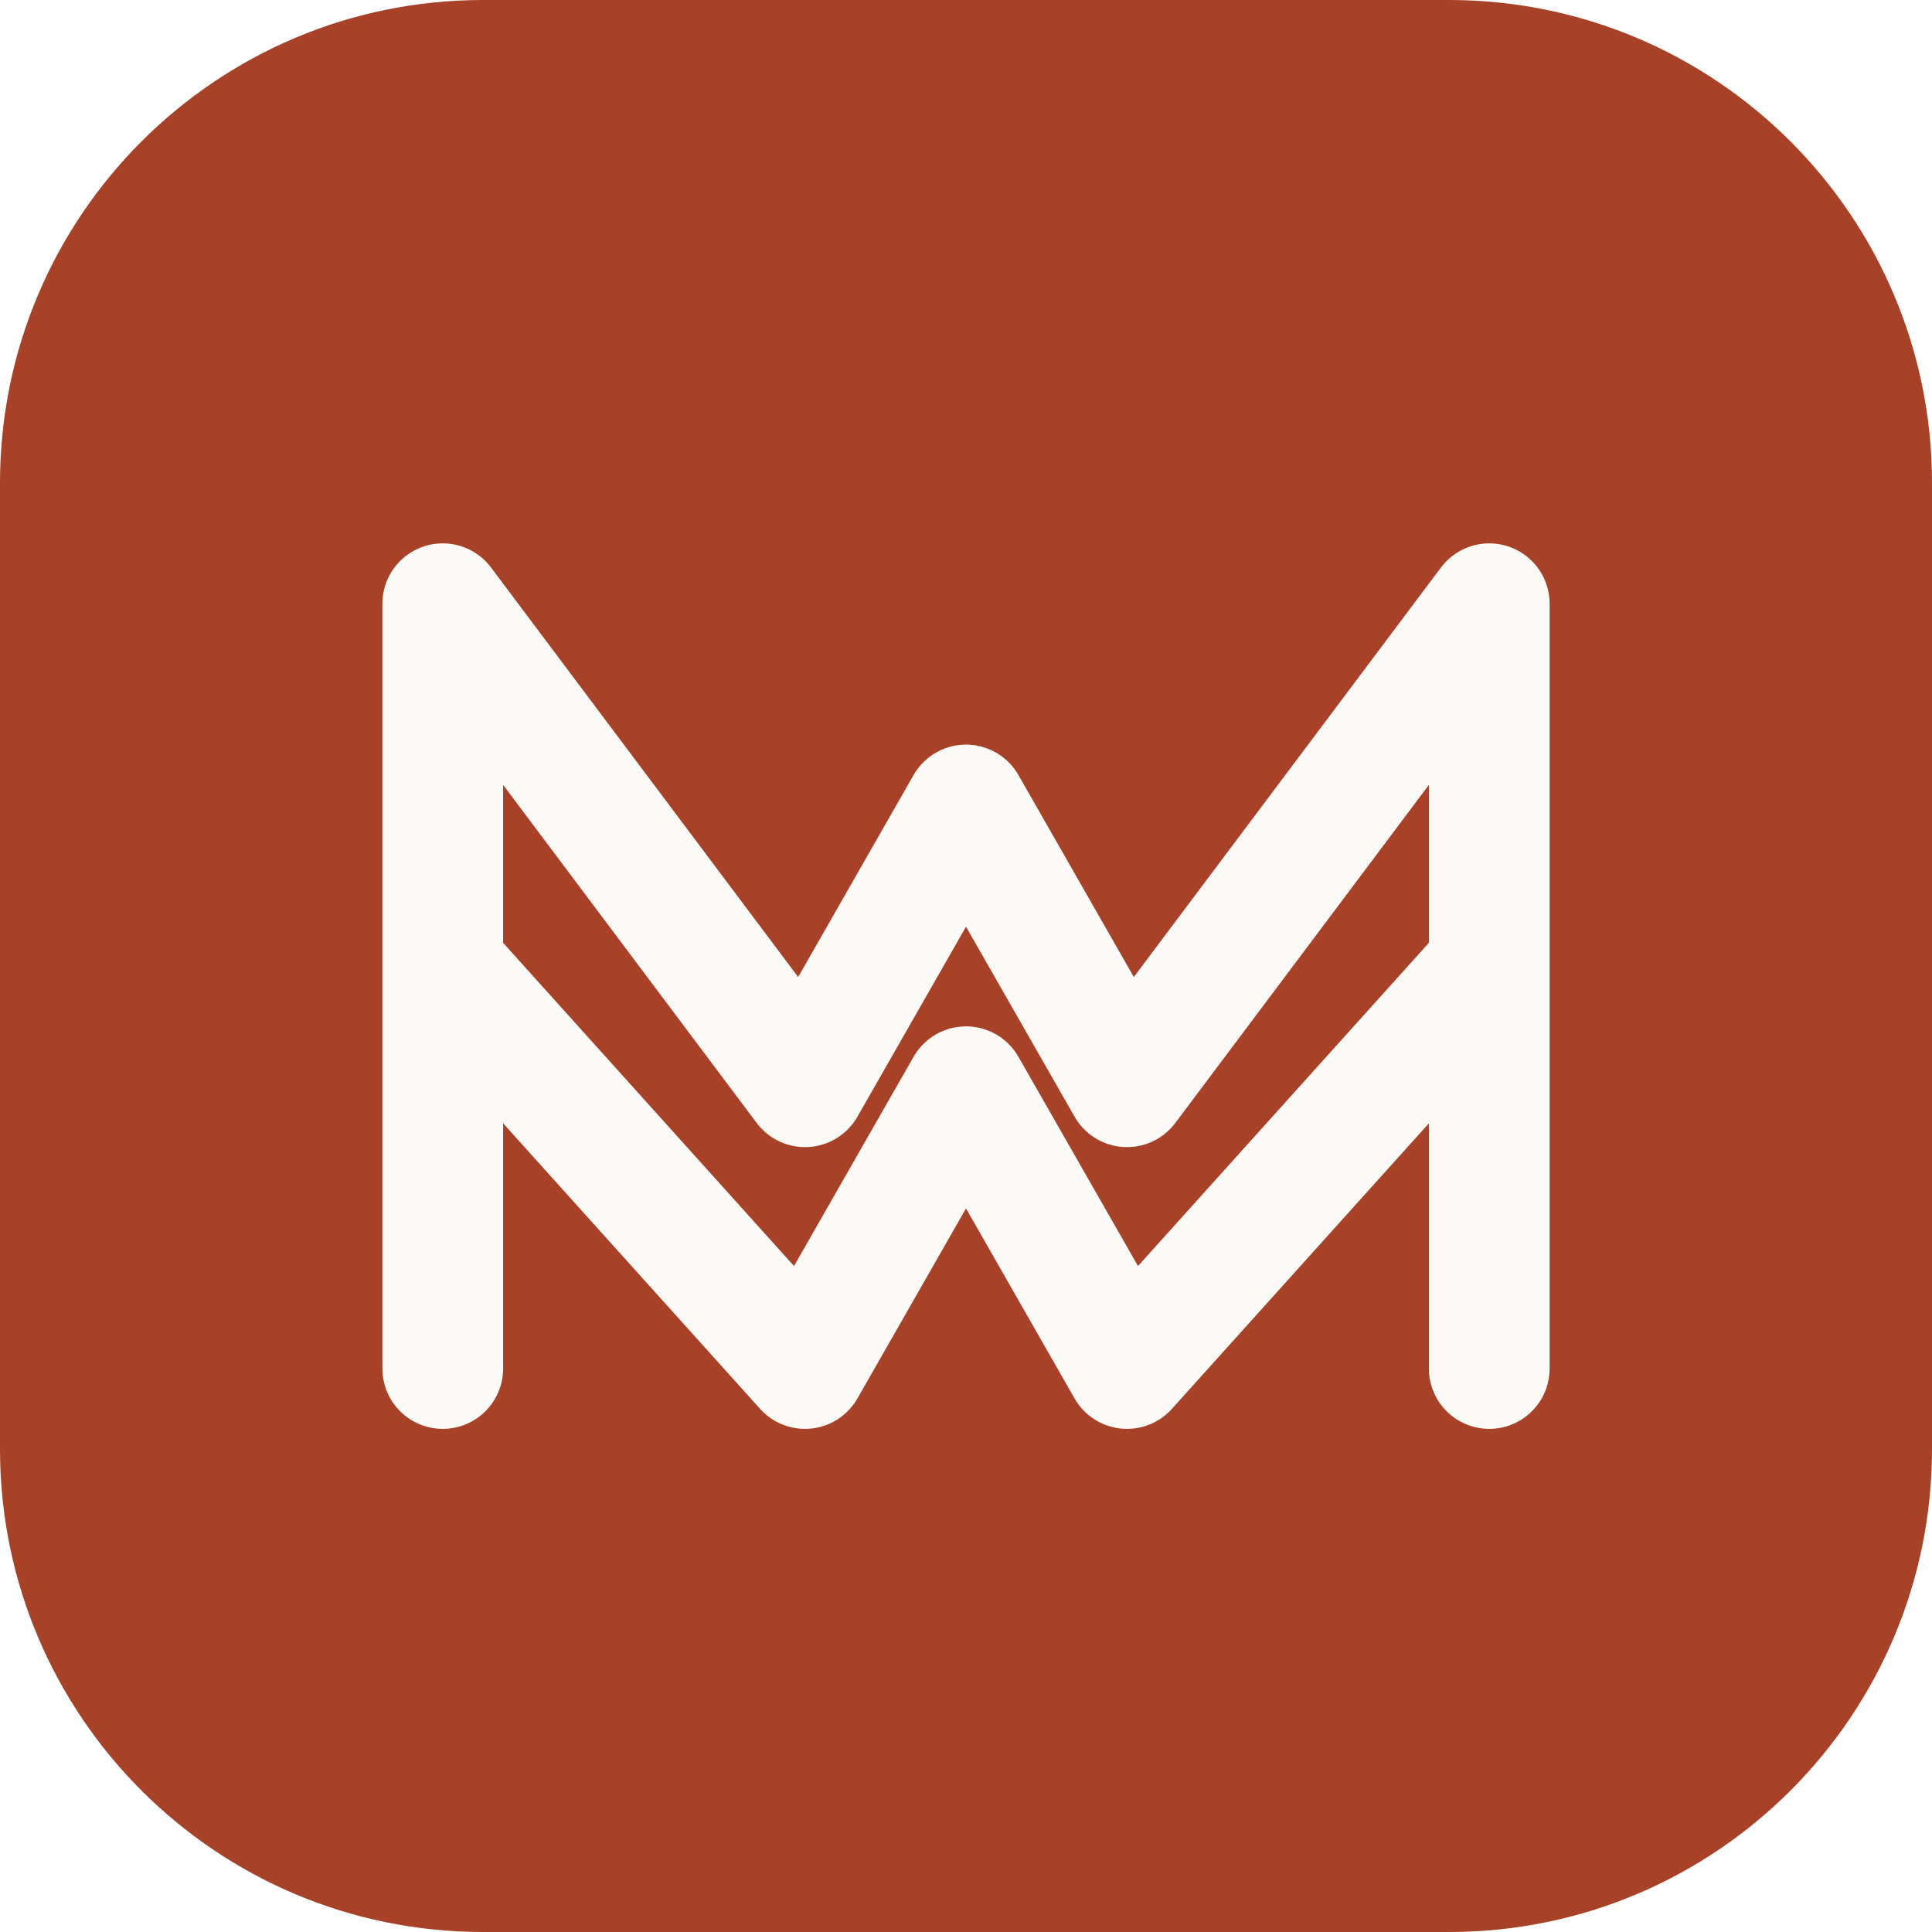
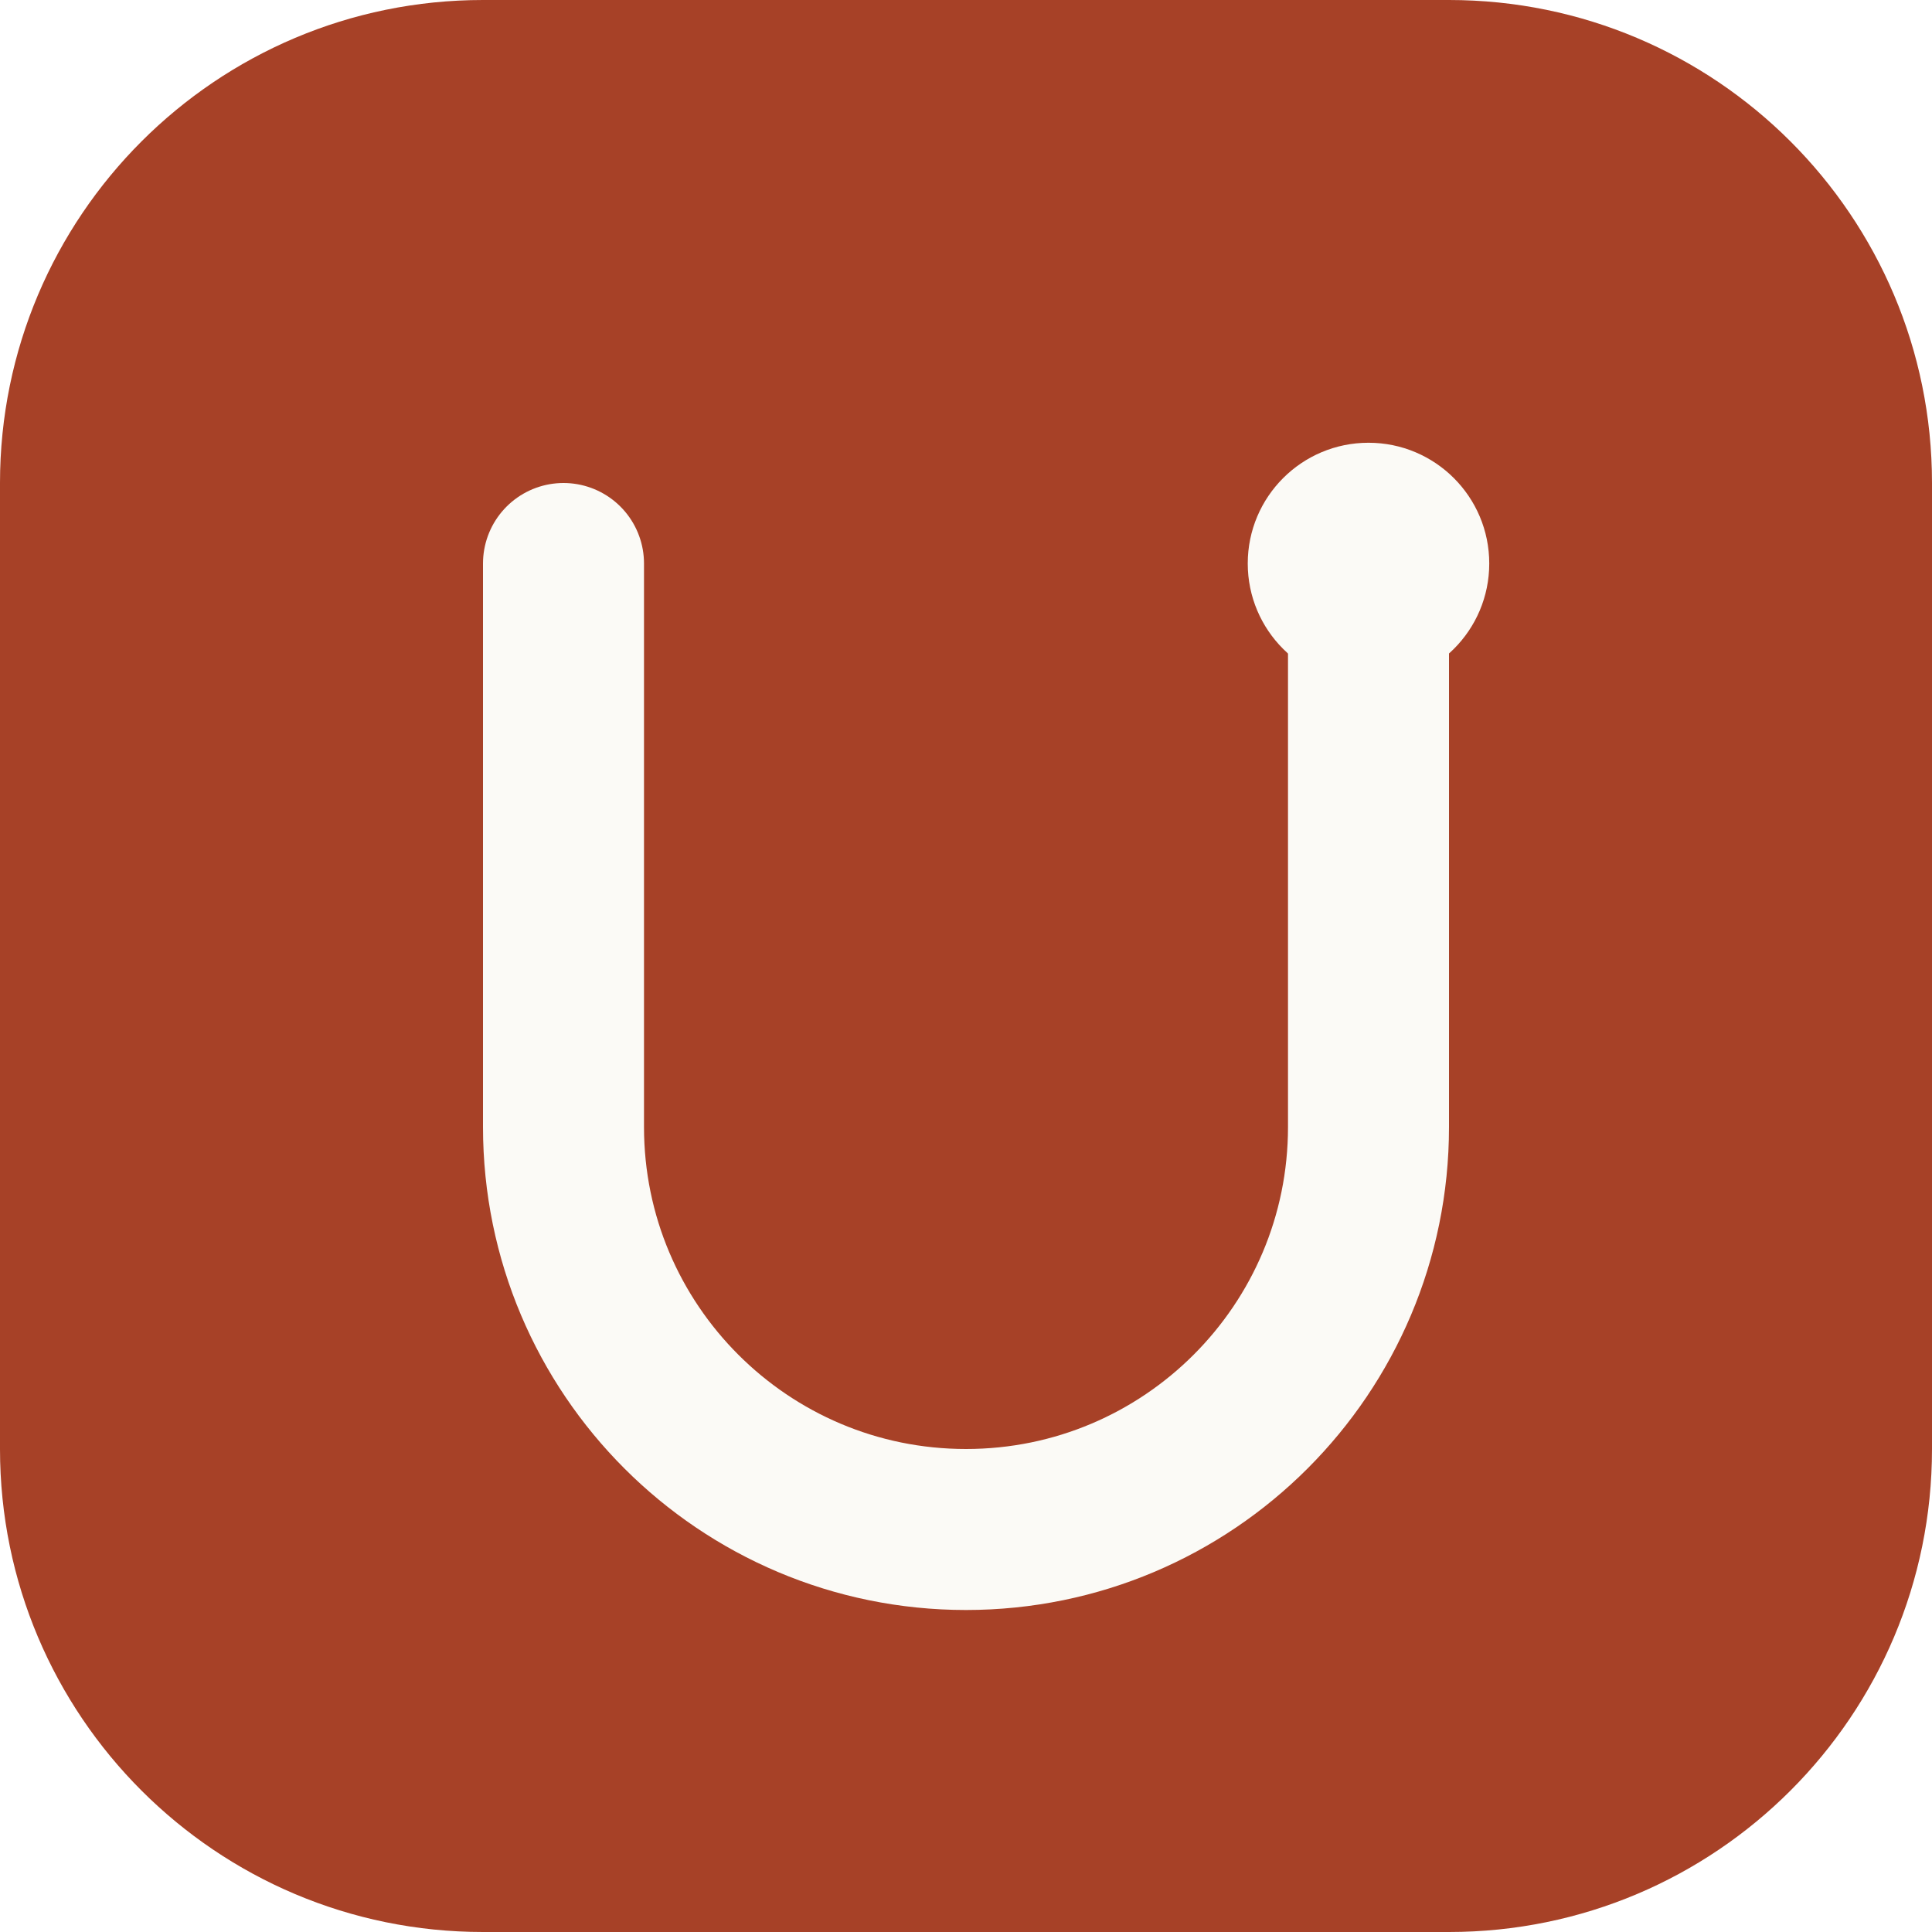
<svg xmlns="http://www.w3.org/2000/svg" viewBox="0 0 48 48">
  <rect width="48" height="48" rx="12" fill="#a74127" />
-   <path d="M11 34V15l9 12 4-7 4 7 9-12v19M11 24l9 10 4-7 4 7 9-10" fill="none" stroke="#fbfaf6" stroke-width="3" stroke-linecap="round" stroke-linejoin="round" />
+   <path d="M14 14v14a10 10 0 0 0 20 0V14" fill="none" stroke="#fbfaf6" stroke-width="4" stroke-linecap="round" />
+   <circle cx="34" cy="14" r="3" fill="#fbfaf6" />
</svg>
